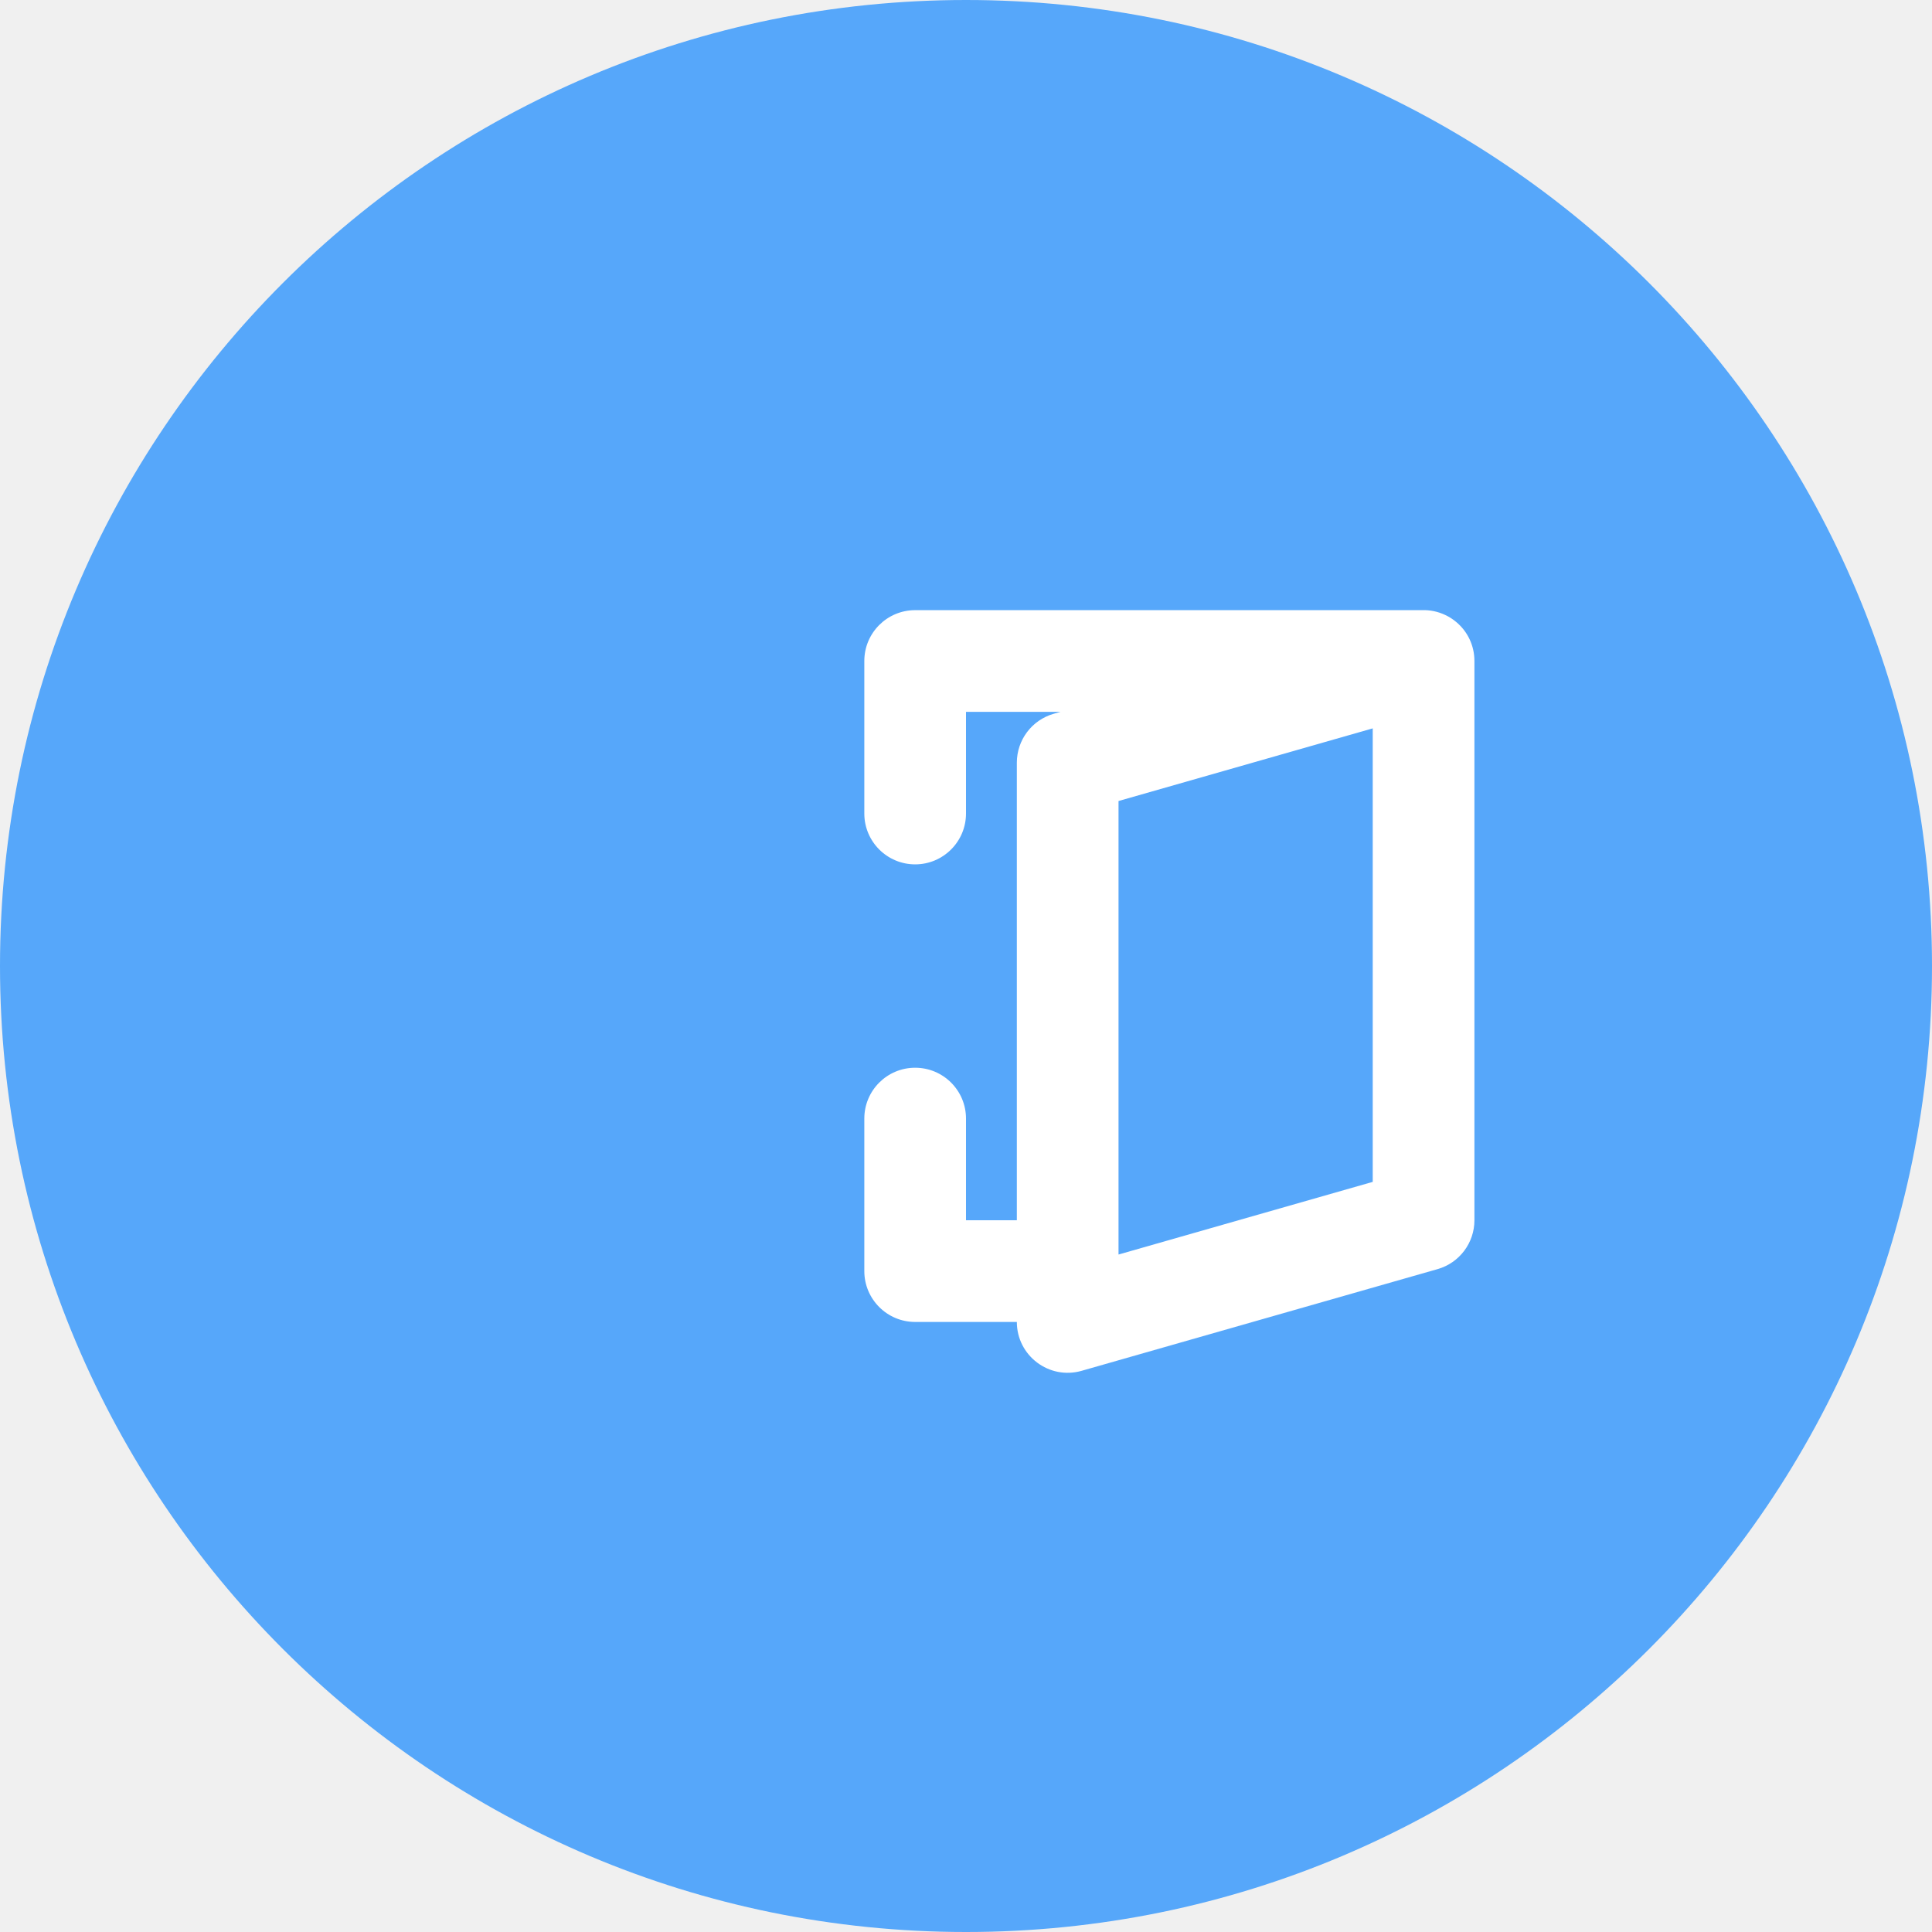
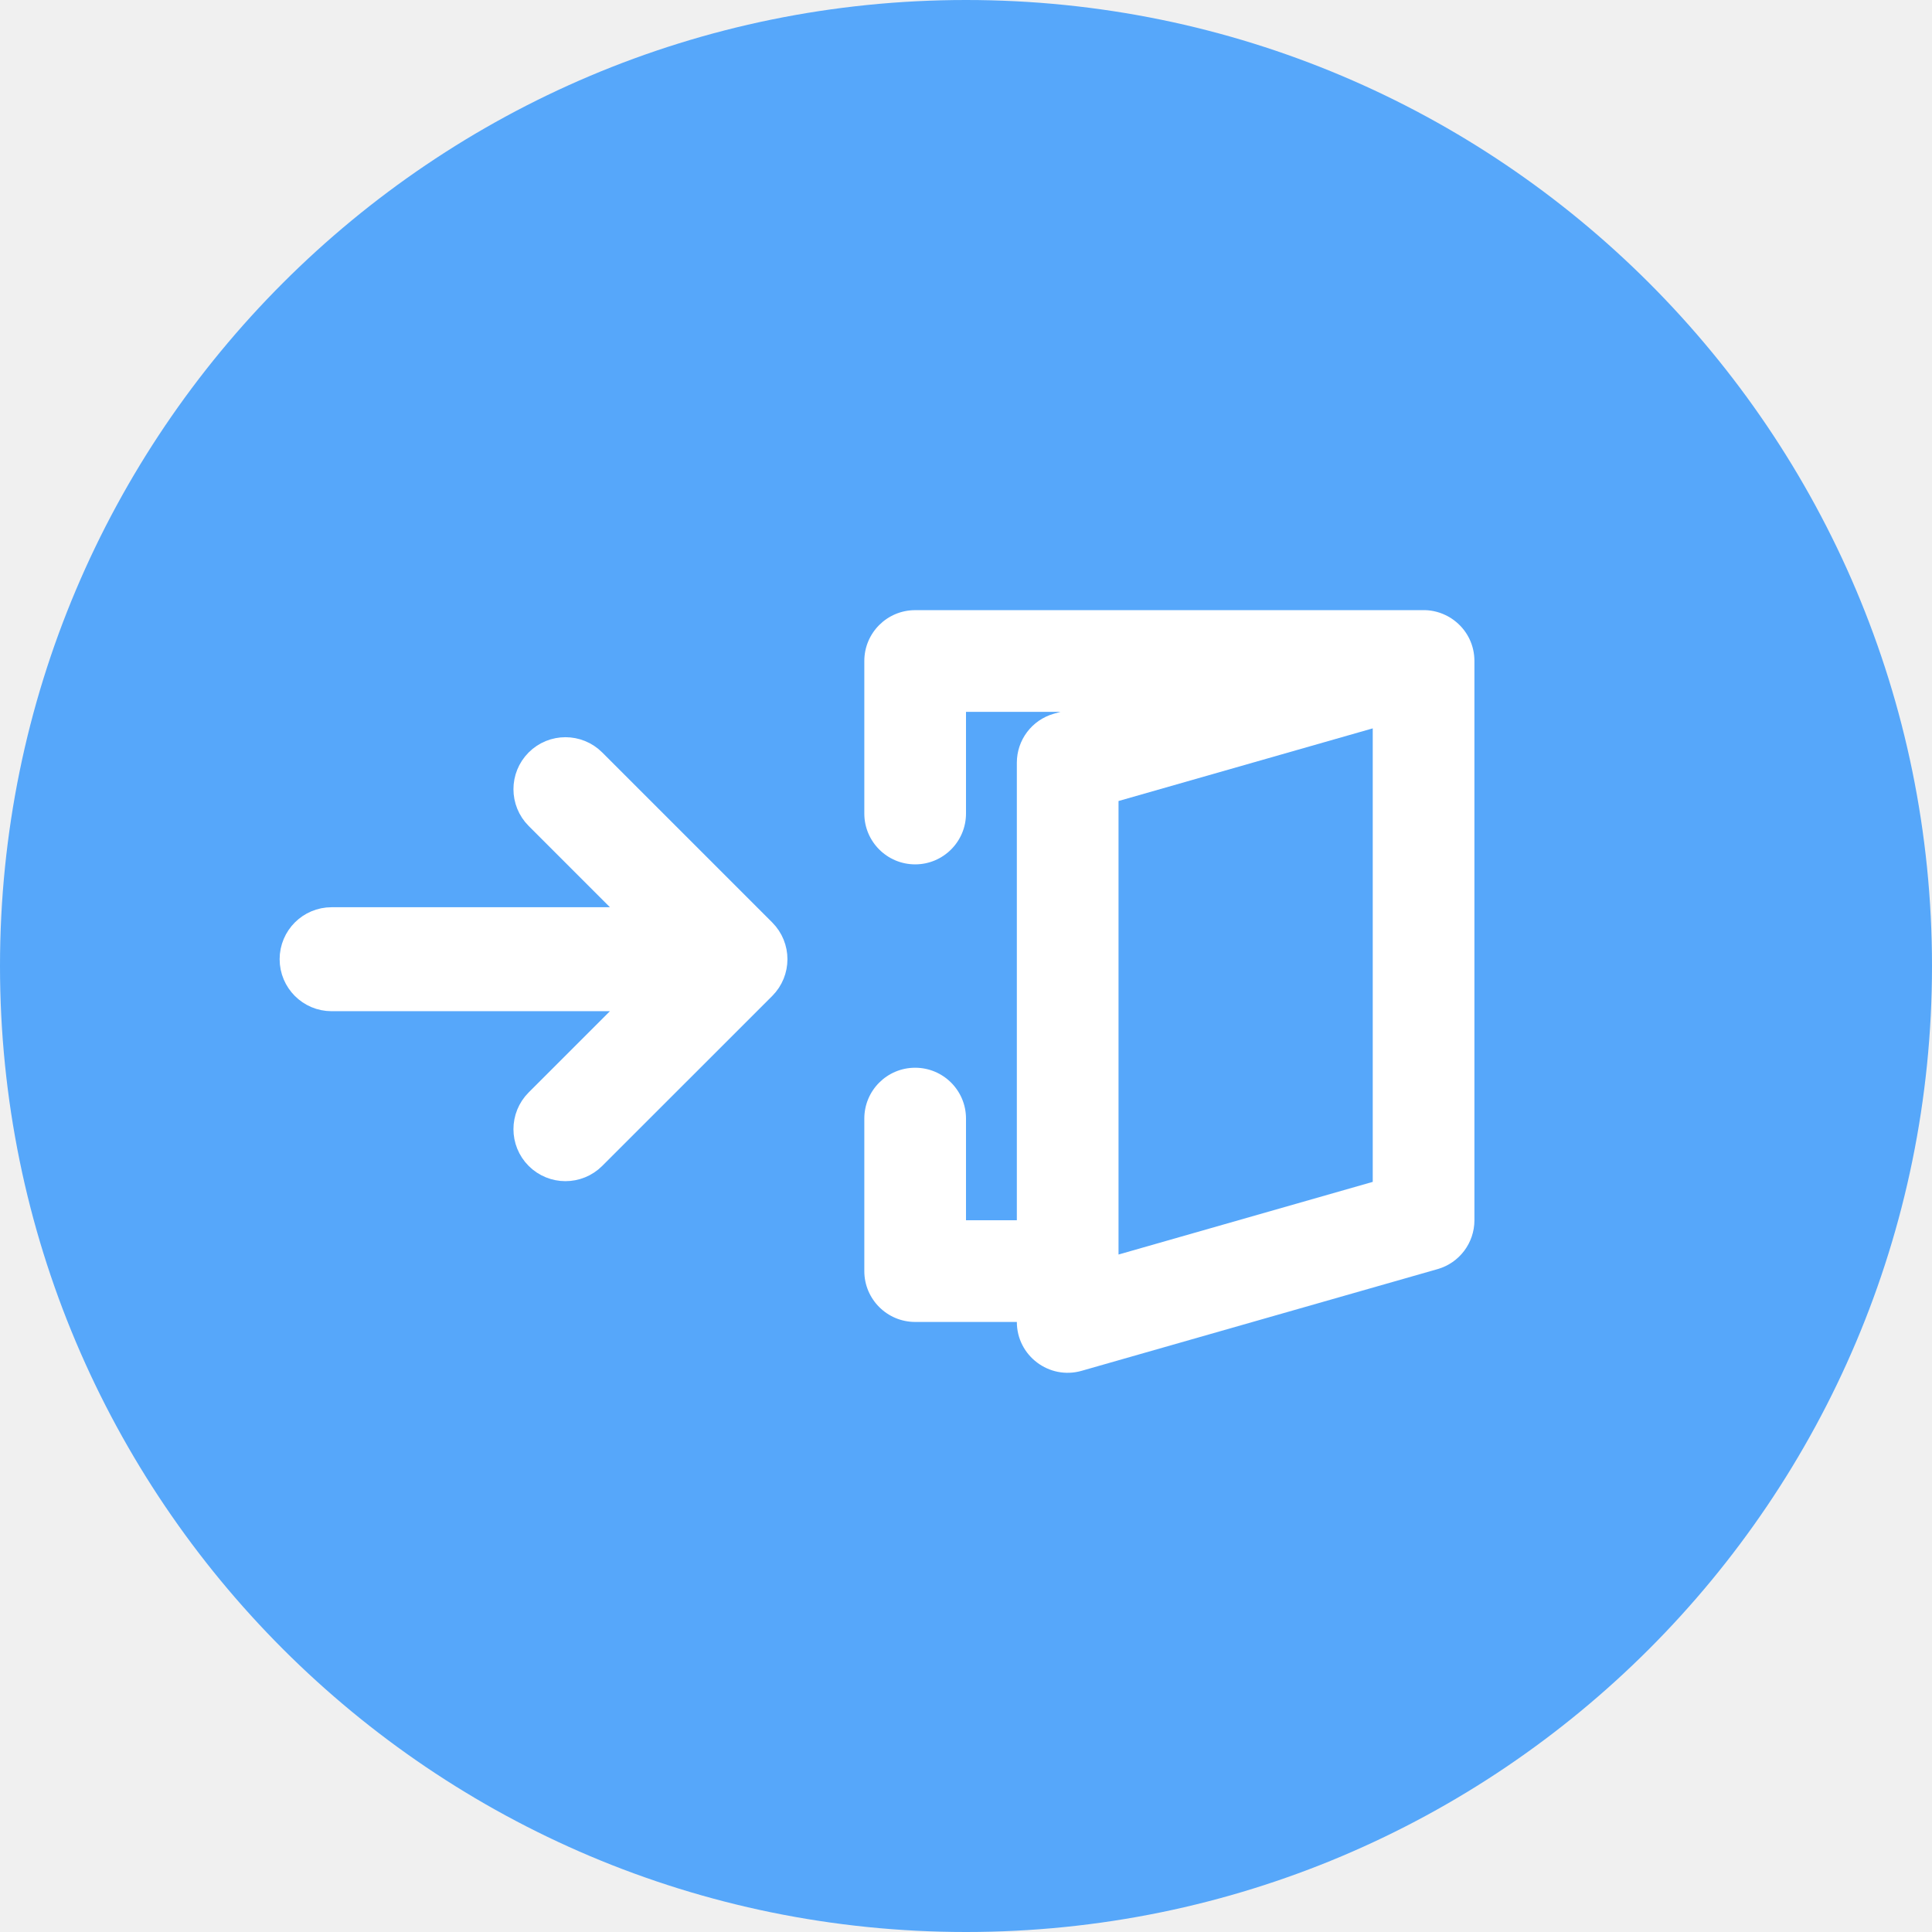
<svg xmlns="http://www.w3.org/2000/svg" width="38" height="38" viewBox="0 0 38 38" fill="none">
-   <g id="Arriving">
-     <circle id="Oval" cx="19" cy="19" r="19" fill="#56A7FA" />
-     <path id="Arriving. icon" fill-rule="evenodd" clip-rule="evenodd" d="M29 24.001V13.001C29 12.69 28.861 12.419 28.647 12.238C28.58 12.181 28.505 12.132 28.424 12.095C28.284 12.029 28.128 11.995 27.967 12.001H18C17.448 12.001 17 12.448 17 13.001V16.001C17 16.553 17.448 17.001 18 17.001C18.552 17.001 19 16.553 19 16.001V14.001H20.86L20.725 14.039C20.296 14.162 20 14.554 20 15.001V24.001H19V22.001C19 21.448 18.552 21.001 18 21.001C17.448 21.001 17 21.448 17 22.001V25.001C17 25.553 17.448 26.001 18 26.001H20C20 26.665 20.636 27.145 21.275 26.962L28.275 24.962C28.704 24.84 29 24.447 29 24.001ZM22 15.755L27 14.326V23.246L22 24.675V15.755Z" fill="white" />
-   </g>
+   <circle cx="19" cy="19" r="19" fill="#56A7FA" />
+   <path fill-rule="evenodd" clip-rule="evenodd" d="M29 24.001V13.001C29 12.69 28.861 12.419 28.647 12.238C28.58 12.181 28.505 12.132 28.424 12.095C28.284 12.029 28.128 11.995 27.967 12.001H18C17.448 12.001 17 12.448 17 13.001V16.001C17 16.553 17.448 17.001 18 17.001C18.552 17.001 19 16.553 19 16.001V14.001H20.86L20.725 14.039C20.296 14.162 20 14.554 20 15.001V24.001H19V22.001C19 21.448 18.552 21.001 18 21.001C17.448 21.001 17 21.448 17 22.001V25.001C17 25.553 17.448 26.001 18 26.001H20C20 26.665 20.636 27.145 21.275 26.962L28.275 24.962C28.704 24.84 29 24.447 29 24.001ZM22 15.755L27 14.326V23.246L22 24.675V15.755Z" fill="white" />
+   <path d="M14.835 18.497L11.491 15.153C11.287 14.949 10.956 14.949 10.752 15.153C10.548 15.357 10.548 15.688 10.752 15.892L13.204 18.344H6.522C6.234 18.344 6 18.578 6 18.866C6 19.155 6.234 19.389 6.522 19.389H13.204L10.752 21.84C10.548 22.044 10.548 22.375 10.752 22.579C10.854 22.681 10.988 22.732 11.121 22.732C11.255 22.732 11.389 22.681 11.491 22.579L14.835 19.236C15.039 19.032 15.039 18.701 14.835 18.497Z" fill="white" stroke="white" />
</svg>
